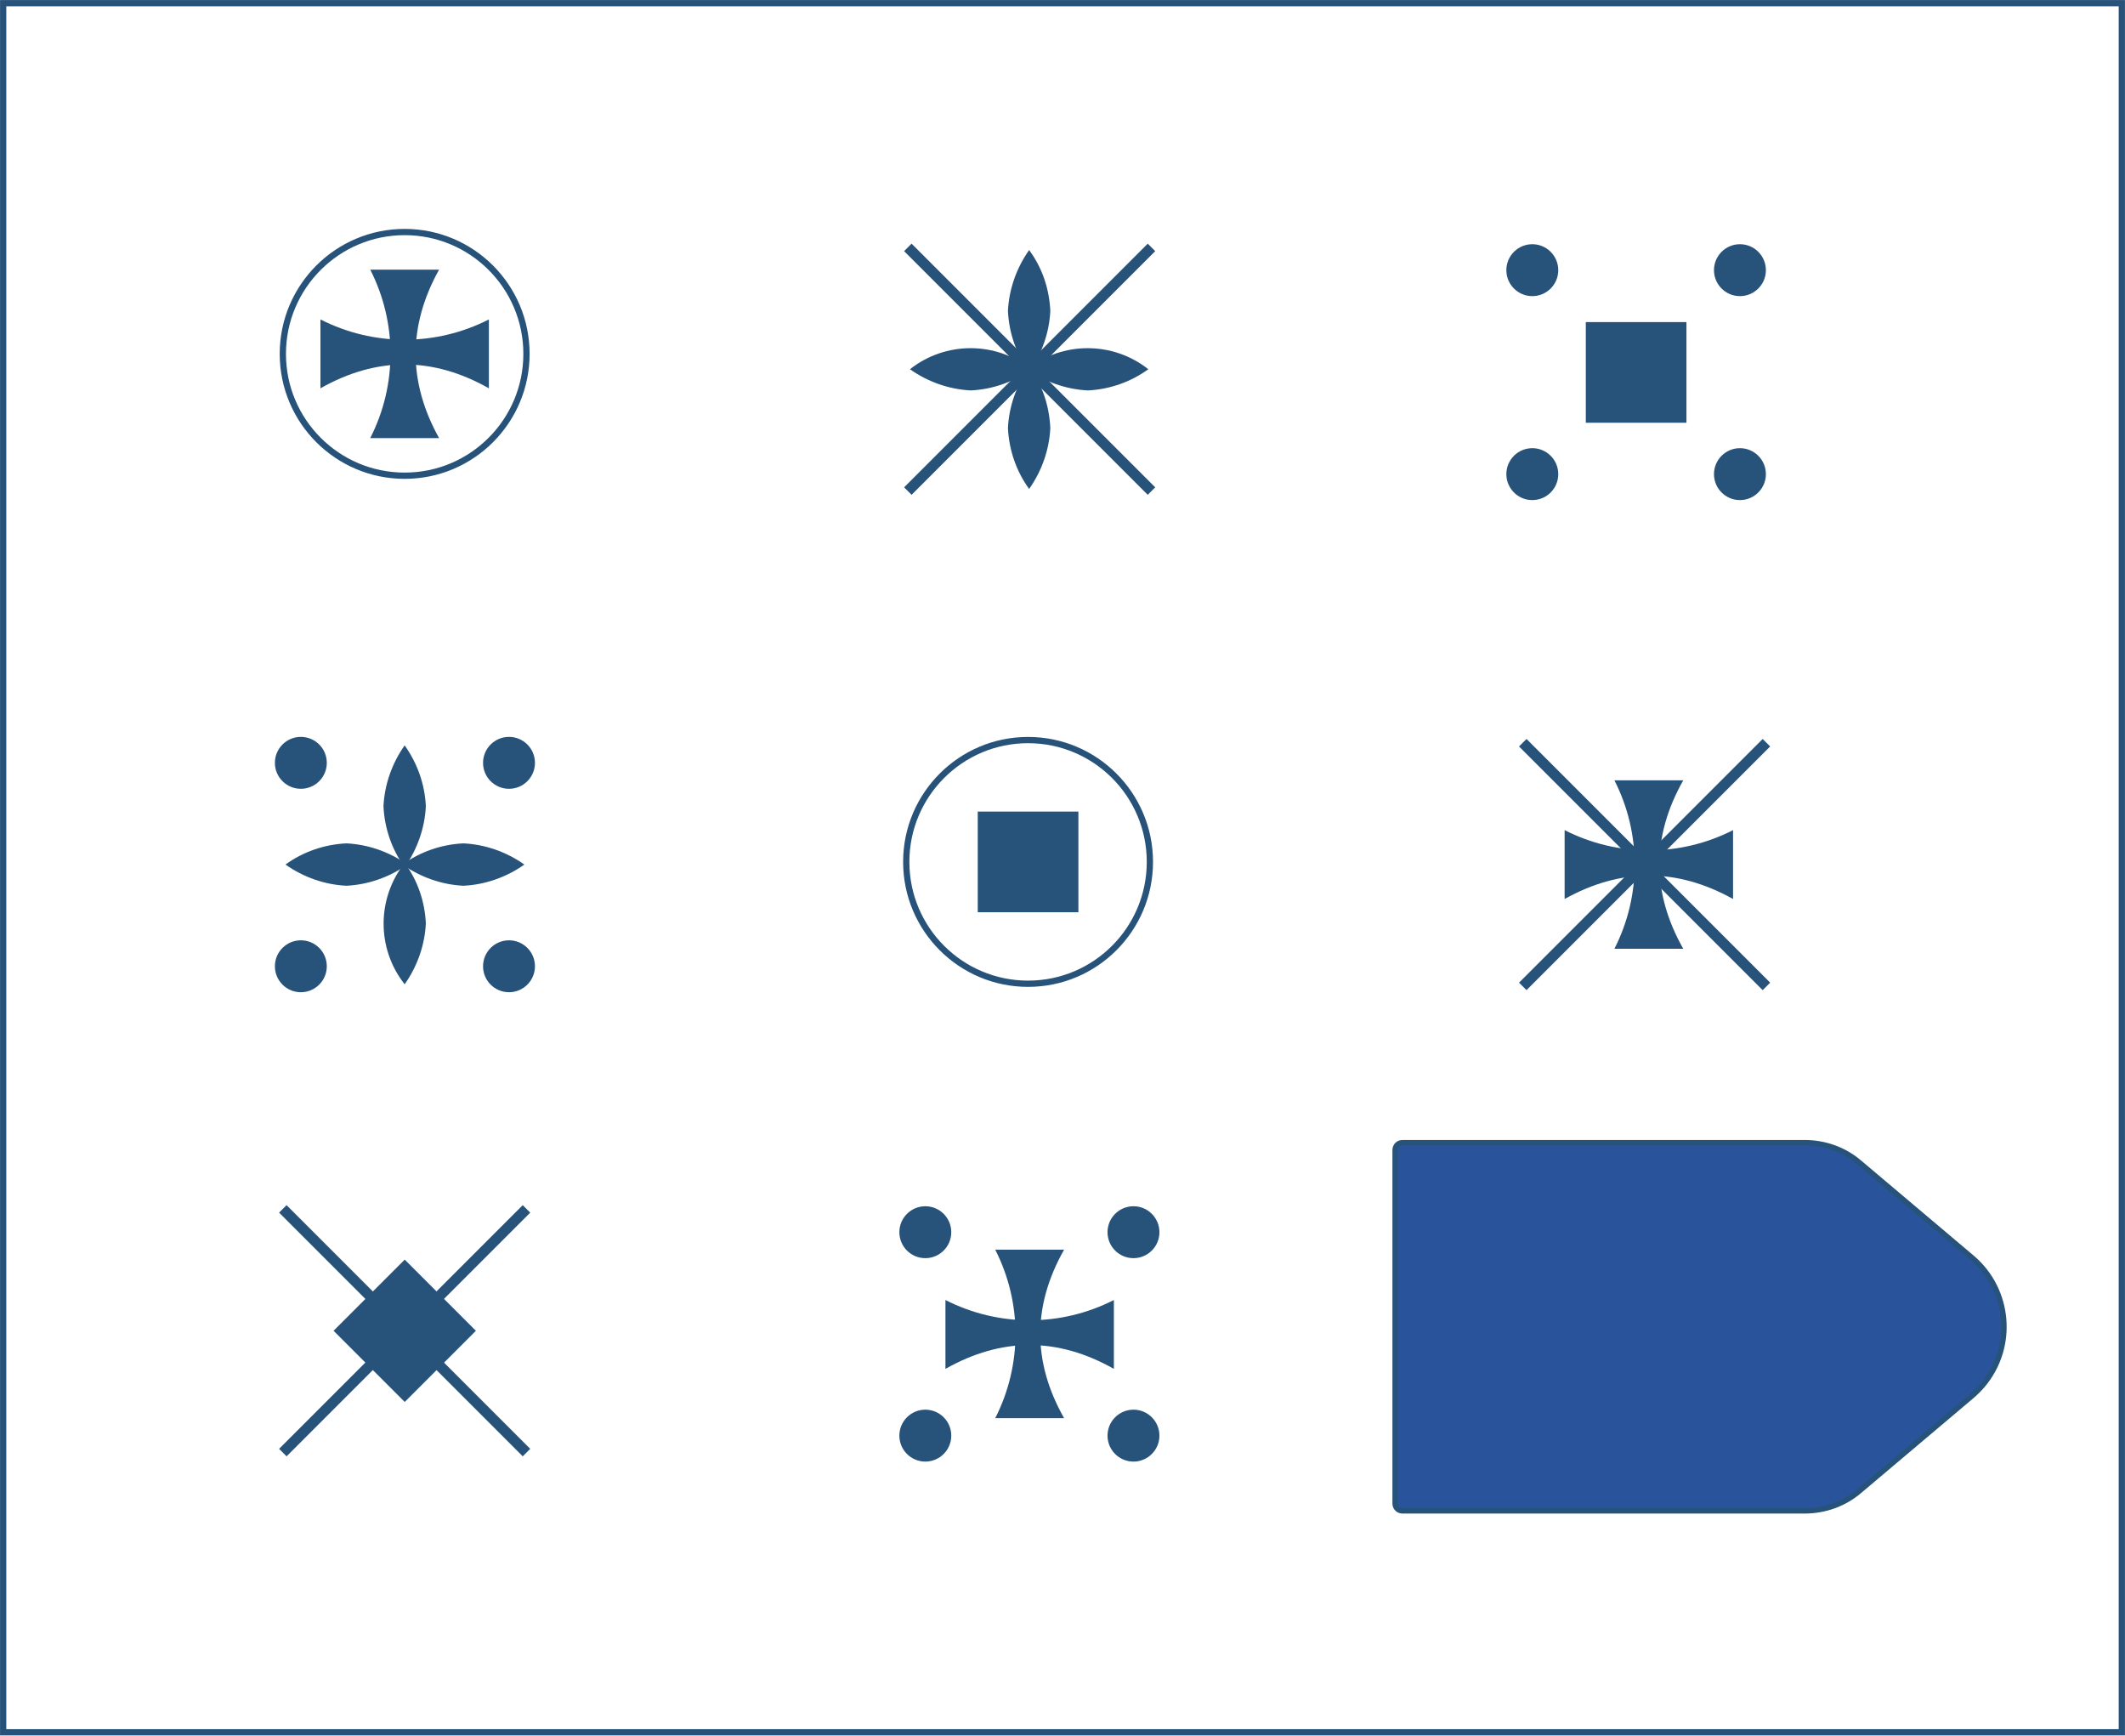
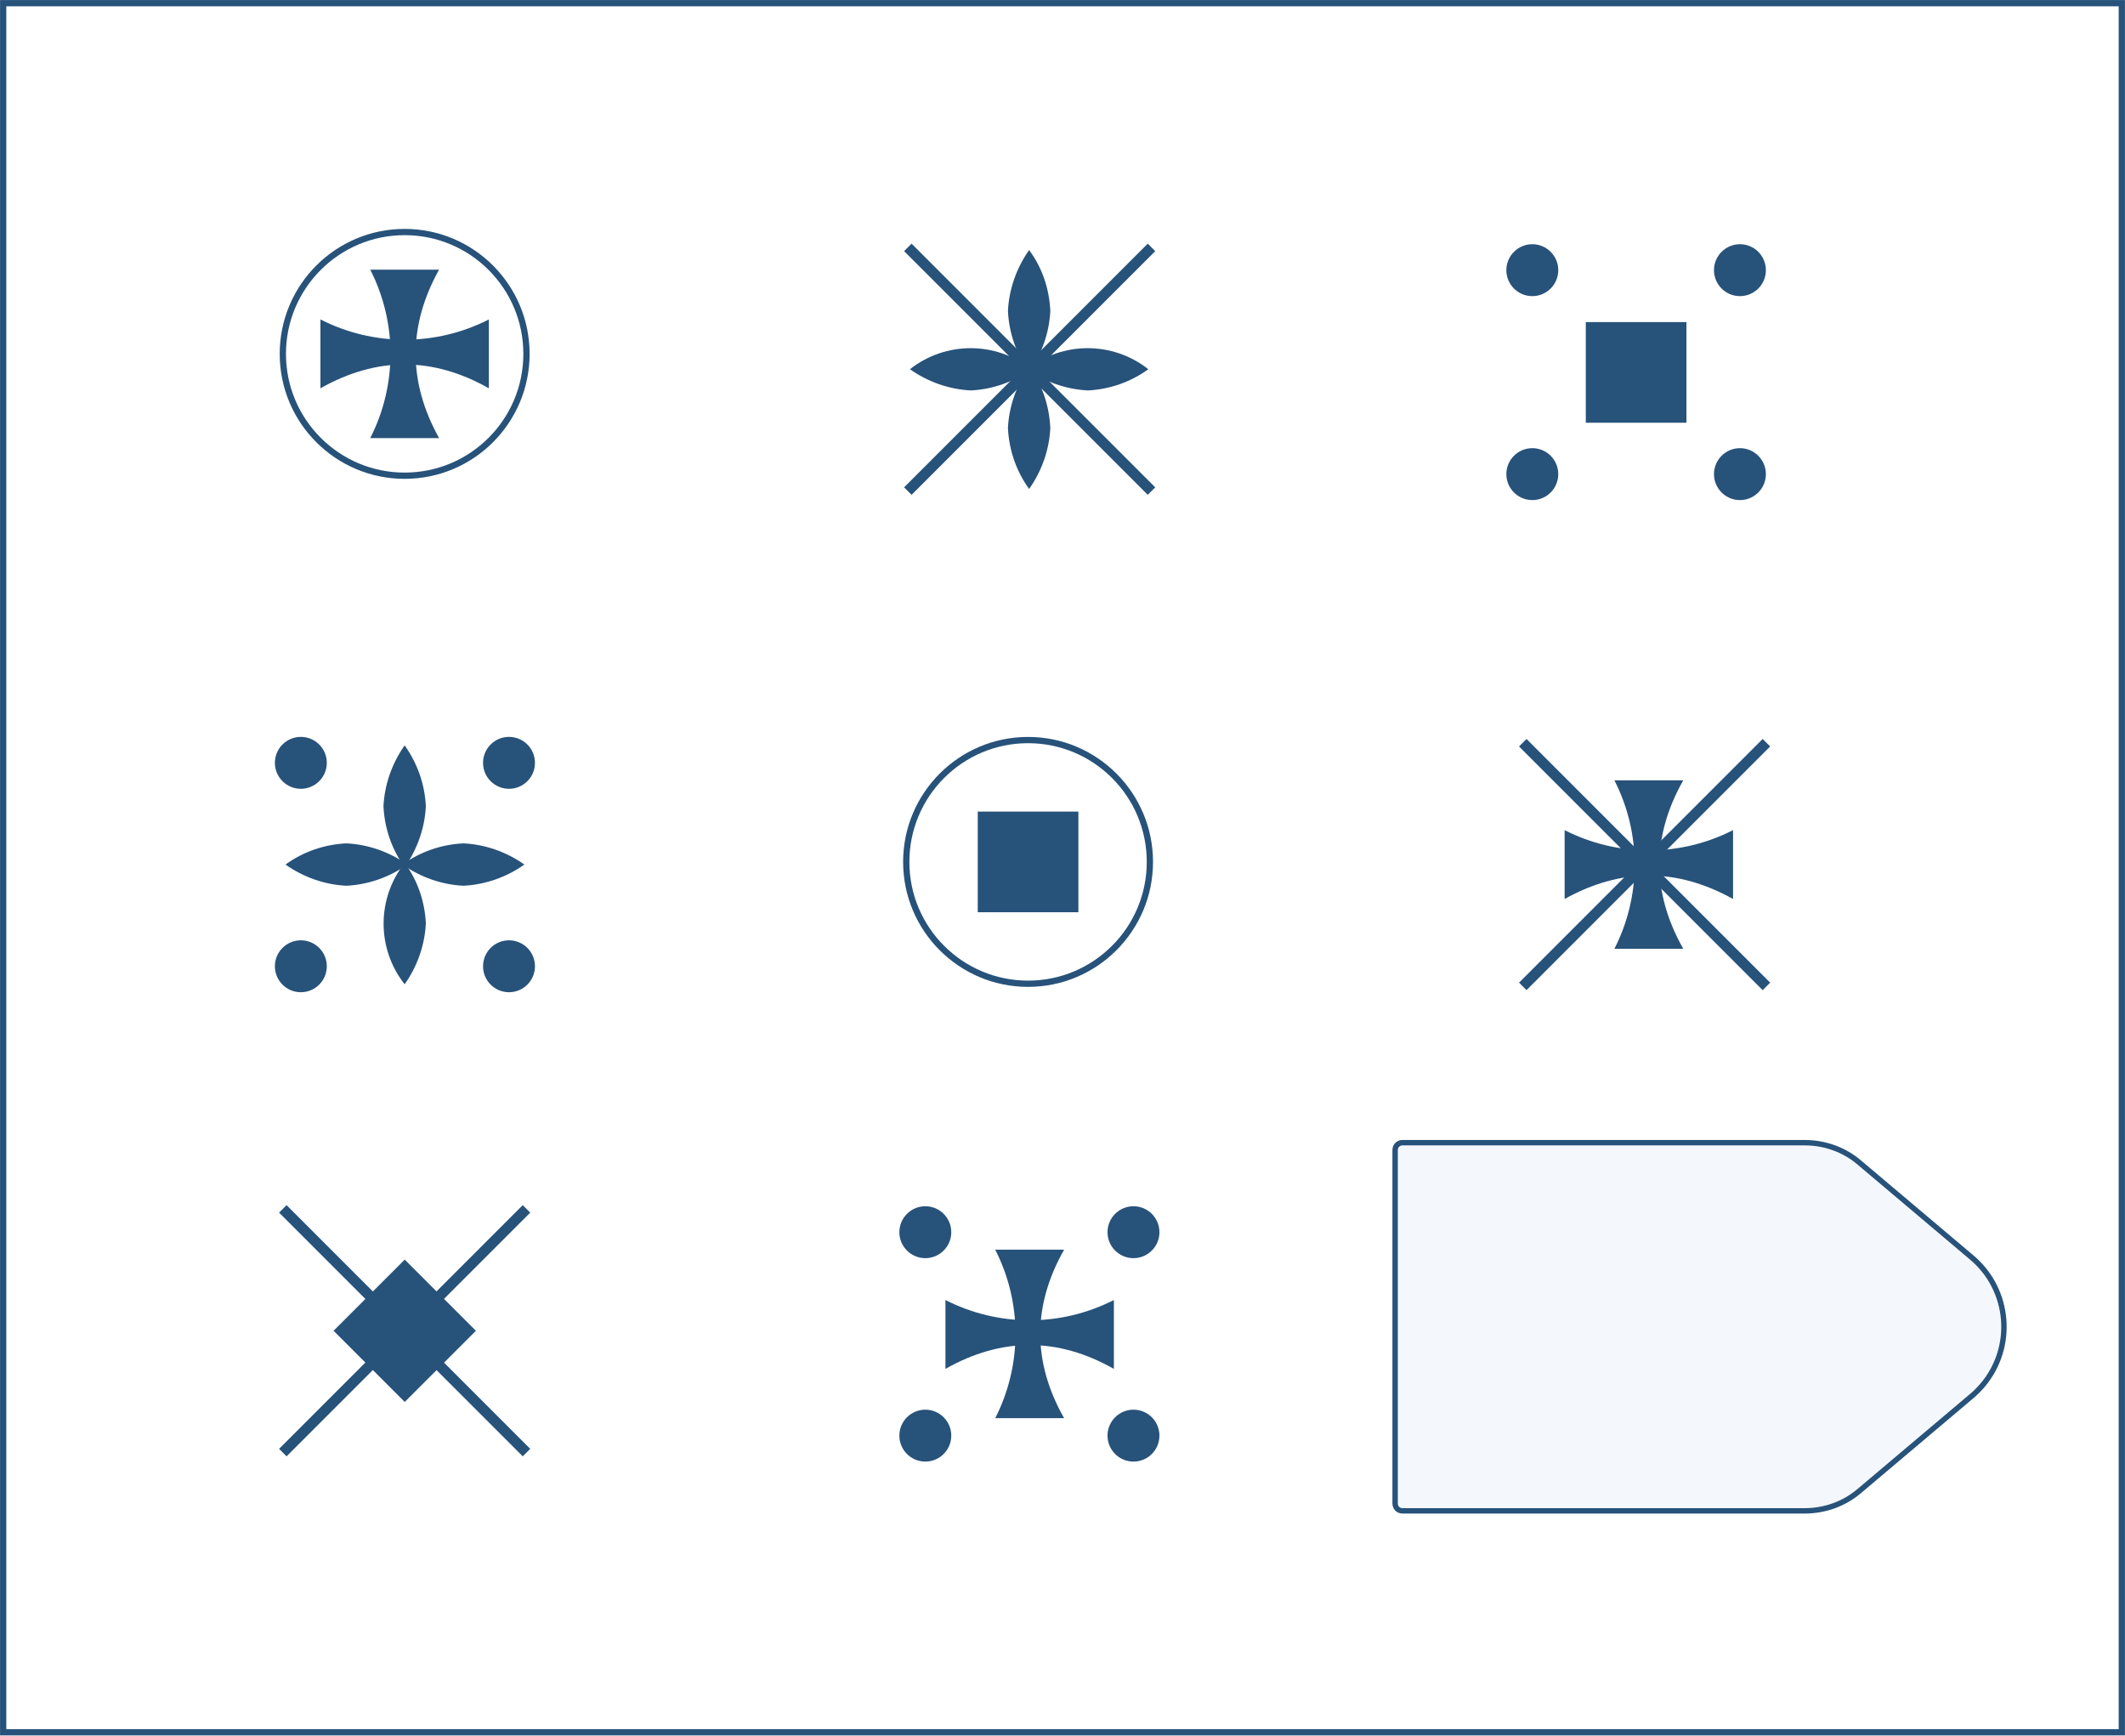
<svg xmlns="http://www.w3.org/2000/svg" version="1.1" id="Layer_1" x="0px" y="0px" viewBox="0 0 401.2 327.6" style="enable-background:new 0 0 401.2 327.6;" xml:space="preserve">
  <style type="text/css">
    .st0 {
      fill: none;
      stroke: #27527a;
      stroke-width: 1.18;
      stroke-miterlimit: 10;
    }

    .st1 {
      fill: #27527a;
    }

    .st2 {
      fill: none;
      stroke: #27527a;
      stroke-width: 2;
      stroke-miterlimit: 10;
    }

    .st3 {
-       fill: #29549C;
+       fill: #f4f8fc;
      stroke: #27527a;
      stroke-width: 1.02;
      stroke-linejoin: round;
    }
  </style>
  <g id="Layer_2">
    <g id="Layer_2-2">
      <path class="st0" d="M76.4,43.8L76.4,43.8c12.7,0,23,10.3,23,23l0,0c0,12.7-10.3,23-23,23l0,0c-12.7,0-23-10.3-23-23l0,0    C53.4,54.1,63.7,43.8,76.4,43.8z" />
      <path class="st1" d="M82.9,82.7h-13c5.1-10,5.1-21.8,0-31.8h13C77,61.5,77,72.1,82.9,82.7z" />
      <path class="st1" d="M60.5,73.3v-13c10,5.1,21.8,5.1,31.8,0v13C81.7,67.3,71.1,67.3,60.5,73.3z" />
      <path class="st1" d="M317.8,179.1h-13c5.1-10,5.1-21.8,0-31.8h13C311.8,157.9,311.8,168.5,317.8,179.1z" />
      <path class="st1" d="M295.4,169.7v-13c10,5.1,21.8,5.1,31.8,0v13C316.6,163.8,306,163.8,295.4,169.7z" />
      <line class="st2" x1="287.5" y1="140.2" x2="333.5" y2="186.2" />
      <line class="st2" x1="287.5" y1="186.2" x2="333.5" y2="140.2" />
      <rect x="0.6" y="0.6" class="st0" width="400" height="326.4" />
      <path class="st3" d="M340.7,285.2h-75.9c-0.8,0-1.4-0.6-1.4-1.4v-66.7c0-0.8,0.6-1.4,1.4-1.4h75.9c3.8,0,7.5,1.3,10.4,3.8    l21.2,17.9c7.2,6.1,8.1,16.9,2,24.1c-0.6,0.7-1.3,1.4-2,2l-21.2,17.9C348.2,283.9,344.5,285.2,340.7,285.2z" />
      <rect x="184.6" y="153.2" class="st1" width="19" height="19" />
      <line class="st2" x1="53.4" y1="228.2" x2="99.4" y2="274.2" />
      <line class="st2" x1="53.4" y1="274.2" x2="99.4" y2="228.2" />
      <rect x="66.9" y="241.7" transform="matrix(0.7071 -0.7071 0.7071 0.7071 -155.2315 127.6059)" class="st1" width="19" height="19" />
      <rect x="299.4" y="60.8" class="st1" width="19" height="19" />
      <circle class="st1" cx="289.3" cy="51" r="4.9" />
      <circle class="st1" cx="289.3" cy="89.5" r="4.9" />
      <circle class="st1" cx="328.5" cy="51" r="4.9" />
      <circle class="st1" cx="328.5" cy="89.5" r="4.9" />
      <path class="st1" d="M200.9,267.7h-13c5.1-10,5.1-21.8,0-31.8h13C194.9,246.5,194.9,257.1,200.9,267.7z" />
      <path class="st1" d="M178.5,258.4v-13c10,5.1,21.8,5.1,31.8,0v13C199.7,252.4,189.1,252.4,178.5,258.4z" />
      <circle class="st1" cx="174.7" cy="232.6" r="4.9" />
      <circle class="st1" cx="174.7" cy="271" r="4.9" />
      <circle class="st1" cx="214" cy="232.6" r="4.9" />
      <circle class="st1" cx="214" cy="271" r="4.9" />
      <circle class="st1" cx="56.8" cy="144" r="4.9" />
      <circle class="st1" cx="56.8" cy="182.4" r="4.9" />
      <circle class="st1" cx="96.1" cy="144" r="4.9" />
      <circle class="st1" cx="96.1" cy="182.4" r="4.9" />
      <path class="st1" d="M80.4,152.2c-0.2,4.1-1.6,8.1-4,11.5c-2.4-3.3-3.8-7.3-4-11.5c0.2-4.1,1.6-8.1,4-11.5    C78.8,144.1,80.2,148,80.4,152.2z" />
      <path class="st1" d="M80.4,174.3c-0.2,4.1-1.6,8.1-4,11.5c-5.3-6.7-5.3-16.2,0-22.9C78.8,166.1,80.2,170.1,80.4,174.3z" />
      <path class="st1" d="M87.5,167.2c-4.1-0.2-8.1-1.6-11.5-4c3.3-2.4,7.3-3.8,11.5-4c4.1,0.2,8.1,1.6,11.5,4    C95.6,165.6,91.6,167,87.5,167.2z" />
      <path class="st1" d="M65.4,167.2c-4.1-0.2-8.1-1.6-11.5-4c3.3-2.4,7.3-3.8,11.5-4c4.1,0.2,8.1,1.6,11.5,4    C73.5,165.6,69.5,167,65.4,167.2z" />
      <line class="st2" x1="171.4" y1="46.7" x2="217.4" y2="92.7" />
      <line class="st2" x1="171.4" y1="92.7" x2="217.4" y2="46.7" />
      <path class="st1" d="M198.3,58.7c-0.2,4.1-1.6,8.1-4,11.5c-2.4-3.3-3.8-7.3-4-11.5c0.2-4.1,1.6-8.1,4-11.5    C196.8,50.6,198.1,54.5,198.3,58.7z" />
      <path class="st1" d="M198.3,80.8c-0.2,4.1-1.6,8.1-4,11.5c-2.4-3.3-3.8-7.3-4-11.5c0.2-4.1,1.6-8.1,4-11.5    C196.8,72.6,198.1,76.6,198.3,80.8z" />
      <path class="st1" d="M205.4,73.7c-4.1-0.2-8.1-1.6-11.5-4c6.7-5.3,16.2-5.3,22.9,0C213.5,72.1,209.5,73.5,205.4,73.7z" />
      <path class="st1" d="M183.3,73.7c-4.1-0.2-8.1-1.6-11.5-4c6.7-5.3,16.2-5.3,22.9,0C191.4,72.1,187.4,73.5,183.3,73.7z" />
      <path class="st0" d="M194.1,139.7L194.1,139.7c12.7,0,23,10.3,23,23l0,0c0,12.7-10.3,23-23,23l0,0c-12.7,0-23-10.3-23-23l0,0    C171.1,150,181.4,139.7,194.1,139.7z" />
    </g>
  </g>
</svg>
